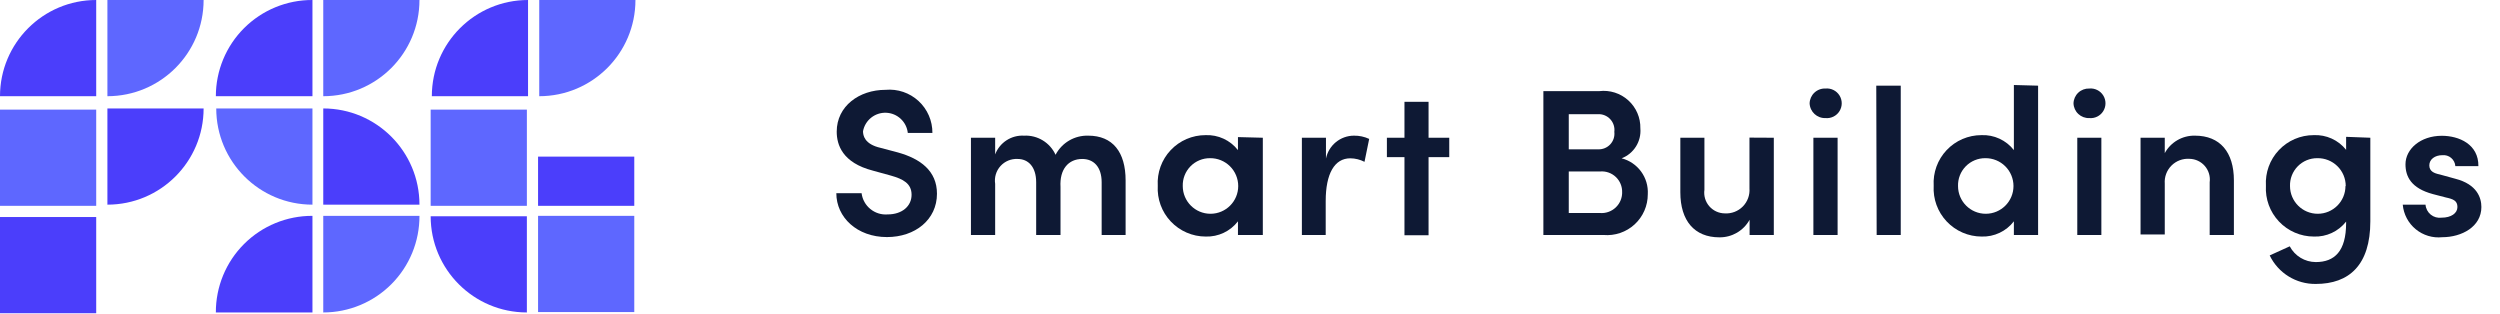
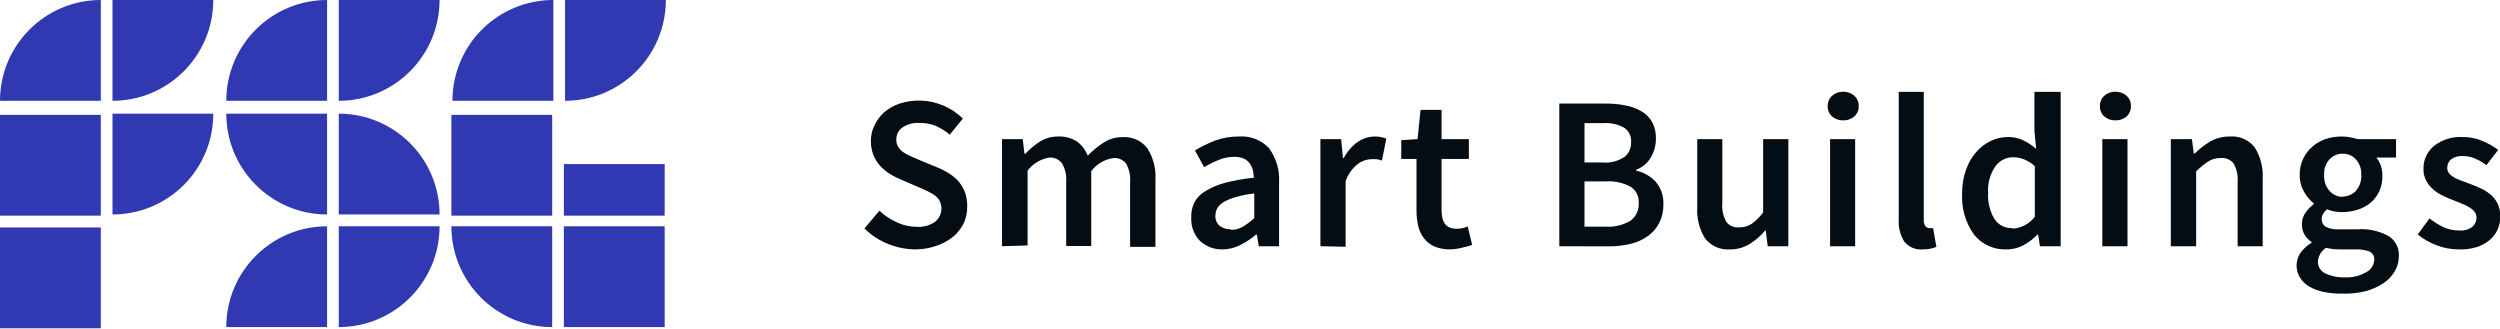
- <svg xmlns="http://www.w3.org/2000/svg" viewBox="0 0 192.03 24.06">
-   <rect x="33.08" y="8.42" width="7.39" height="7.39" style="fill:#5e67ff" />
-   <rect x="41.33" y="16.58" width="7.39" height="7.39" style="fill:#5e67ff" />
-   <rect x="41.33" y="12.03" width="7.39" height="3.78" style="fill:#4b3efb" />
-   <path d="M40.47,16.58V24h0a7.39,7.39,0,0,1-7.39-7.39h7.39Z" style="fill:#4b3efb" />
-   <path d="M40.56,7.39H33.17A7.39,7.39,0,0,1,40.56,0h0Z" style="fill:#4b3efb" />
-   <path d="M41.42,0h7.39a7.39,7.39,0,0,1-7.39,7.39h0Z" style="fill:#5e67ff" />
-   <path d="M24,7.39H16.58A7.39,7.39,0,0,1,24,0h0Z" style="fill:#4b3efb" />
-   <path d="M24,8.33v7.39h0a7.39,7.39,0,0,1-7.39-7.39H24Z" style="fill:#5e67ff" />
-   <path d="M24.83,15.72V8.33h0a7.39,7.39,0,0,1,7.39,7.39H24.83Z" style="fill:#4b3efb" />
-   <path d="M24.83,0h7.39a7.39,7.39,0,0,1-7.39,7.39h0Z" style="fill:#5e67ff" />
-   <path d="M24,24H16.58A7.39,7.39,0,0,1,24,16.58h0Z" style="fill:#4b3efb" />
-   <path d="M24.83,16.58h7.39A7.39,7.39,0,0,1,24.83,24h0Z" style="fill:#5e67ff" />
-   <rect y="16.67" width="7.39" height="7.39" style="fill:#4b3efb" />
-   <rect y="8.42" width="7.39" height="7.39" style="fill:#5e67ff" />
-   <path d="M7.39,7.39H0A7.39,7.39,0,0,1,7.39,0h0Z" style="fill:#4b3efb" />
-   <path d="M8.25,0h7.39A7.39,7.39,0,0,1,8.25,7.39h0Z" style="fill:#5e67ff" />
-   <path d="M8.25,8.33h7.39a7.39,7.39,0,0,1-7.39,7.39h0Z" style="fill:#4b3efb" />
-   <path d="M64.24,14.84h1.94a1.87,1.87,0,0,0,2,1.63c1.12,0,1.84-.64,1.84-1.51s-.66-1.21-1.58-1.47l-1.38-.38c-2.37-.61-2.79-2-2.79-3,0-1.95,1.72-3.21,3.75-3.21a3.3,3.3,0,0,1,3.6,3.31H69.73a1.74,1.74,0,0,0-3.44-.13c0,.31.1,1,1.36,1.28l1.32.35c1.72.48,3,1.41,3,3.17,0,2-1.68,3.33-3.84,3.33C65.83,18.21,64.24,16.69,64.24,14.84Z" style="fill:#0e1934" />
-   <path d="M86.46,13.86v4.19H84.62V14c0-1.2-.63-1.79-1.49-1.79-1.07,0-1.75.8-1.67,2.15v3.69H79.59V14c0-1.2-.62-1.79-1.42-1.79a1.66,1.66,0,0,0-1.73,1.91v3.93H74.58V10.58h1.86v1.28a2.24,2.24,0,0,1,2.22-1.44,2.52,2.52,0,0,1,2.42,1.47,2.74,2.74,0,0,1,2.51-1.47C85.47,10.42,86.46,11.68,86.46,13.86Z" style="fill:#0e1934" />
-   <path d="M97,10.58v7.47H95.09V17a3,3,0,0,1-2.48,1.17,3.69,3.69,0,0,1-3.68-3.9,3.67,3.67,0,0,1,3.67-3.89,3,3,0,0,1,2.49,1.15v-1Zm-1.89,3.71a2.14,2.14,0,0,0-2.16-2.14,2.08,2.08,0,0,0-2.1,2.14,2.13,2.13,0,1,0,4.26,0Z" style="fill:#0e1934" />
-   <path d="M105.17,10.67l-.36,1.76a2.42,2.42,0,0,0-1.09-.27c-1.22,0-1.89,1.19-1.89,3.28v2.61H100V10.58h1.85v1.6A2.2,2.2,0,0,1,104,10.42,2.68,2.68,0,0,1,105.17,10.67Z" style="fill:#0e1934" />
-   <path d="M111.32,12.07h-1.59v6h-1.85v-6h-1.35V10.58h1.35V7.82h1.85v2.76h1.59Z" style="fill:#0e1934" />
-   <path d="M126.57,14.92a3.13,3.13,0,0,1-3.4,3.13h-4.62V7h4.29A2.82,2.82,0,0,1,126,9.86a2.26,2.26,0,0,1-1.44,2.3A2.69,2.69,0,0,1,126.57,14.92ZM120.5,8.77v2.7h2.26A1.2,1.2,0,0,0,124,10.13a1.21,1.21,0,0,0-1.26-1.36Zm4.1,6a1.56,1.56,0,0,0-1.68-1.6H120.5v3.19h2.37A1.58,1.58,0,0,0,124.6,14.72Z" style="fill:#0e1934" />
-   <path d="M136.25,10.58v7.47h-1.86V16.88a2.61,2.61,0,0,1-2.32,1.35c-1.92,0-3-1.28-3-3.46V10.58h1.85v4a1.59,1.59,0,0,0,1.56,1.81,1.79,1.79,0,0,0,1.9-1.92v-3.9Z" style="fill:#0e1934" />
-   <path d="M139,7.94a1.17,1.17,0,0,1,1.22-1.14,1.14,1.14,0,1,1,0,2.27A1.18,1.18,0,0,1,139,7.94Zm.29,2.64h1.86v7.47h-1.86Z" style="fill:#0e1934" />
-   <path d="M144.12,6.58H146V18.05h-1.85Z" style="fill:#0e1934" />
-   <path d="M156.55,6.58V18.05h-1.86V17a3,3,0,0,1-2.48,1.17,3.69,3.69,0,0,1-3.68-3.9,3.67,3.67,0,0,1,3.67-3.89,3,3,0,0,1,2.49,1.15v-5Zm-1.89,7.71a2.14,2.14,0,0,0-2.16-2.14,2.08,2.08,0,0,0-2.1,2.14,2.13,2.13,0,1,0,4.26,0Z" style="fill:#0e1934" />
-   <path d="M159.27,7.94a1.17,1.17,0,0,1,1.21-1.14,1.14,1.14,0,1,1,0,2.27A1.17,1.17,0,0,1,159.27,7.94Zm.29,2.64h1.85v7.47h-1.85Z" style="fill:#0e1934" />
-   <path d="M171.59,13.86v4.19h-1.86V14a1.59,1.59,0,0,0-1.55-1.8,1.78,1.78,0,0,0-1.9,1.91v3.9h-1.86V10.58h1.86v1.18a2.58,2.58,0,0,1,2.32-1.34C170.52,10.42,171.59,11.68,171.59,13.86Z" style="fill:#0e1934" />
-   <path d="M182.07,10.58V17c0,3.36-1.63,4.81-4.19,4.81a3.87,3.87,0,0,1-3.54-2.19l1.54-.7a2.27,2.27,0,0,0,2,1.21c1.44,0,2.33-.83,2.33-3v-.11a3,3,0,0,1-2.48,1.15,3.69,3.69,0,0,1-3.68-3.9,3.67,3.67,0,0,1,3.67-3.89,3,3,0,0,1,2.49,1.13v-1Zm-1.89,3.71A2.14,2.14,0,0,0,178,12.15a2.08,2.08,0,0,0-2.1,2.14,2.13,2.13,0,1,0,4.26,0Z" style="fill:#0e1934" />
-   <path d="M184.56,15.72h1.75a1.09,1.09,0,0,0,1.23,1c.74,0,1.22-.34,1.22-.82s-.32-.61-.88-.73l-1-.26c-1.68-.45-2.11-1.35-2.11-2.29,0-1.17,1.15-2.19,2.79-2.19,1.32,0,2.83.65,2.81,2.33H188.6a.91.91,0,0,0-1-.84c-.57,0-1,.32-1,.78s.37.61.8.7l1.2.33c1.68.43,2,1.48,2,2.17,0,1.52-1.52,2.32-3,2.32A2.76,2.76,0,0,1,184.56,15.72Z" style="fill:#0e1934" />
+ <svg xmlns="http://www.w3.org/2000/svg" viewBox="0 0 190.47 25.01">
+   <rect x="34.39" y="8.75" width="7.68" height="7.68" style="fill:#3039b2" />
+   <rect x="42.96" y="17.24" width="7.68" height="7.68" style="fill:#3039b2" />
+   <rect x="42.96" y="12.5" width="7.68" height="3.93" style="fill:#3039b2" />
+   <path d="M42.07,17.24v7.68h0a7.68,7.68,0,0,1-7.68-7.68h7.68Z" style="fill:#3039b2" />
+   <path d="M42.16,7.68H34.47A7.68,7.68,0,0,1,42.16,0h0Z" style="fill:#3039b2" />
+   <path d="M43.05,0h7.68a7.68,7.68,0,0,1-7.68,7.68h0Z" style="fill:#3039b2" />
+   <path d="M24.92,7.68H17.24A7.68,7.68,0,0,1,24.92,0h0Z" style="fill:#3039b2" />
+   <path d="M24.92,8.66v7.68h0a7.68,7.68,0,0,1-7.68-7.68h7.68Z" style="fill:#3039b2" />
+   <path d="M25.81,16.34V8.66h0a7.68,7.68,0,0,1,7.68,7.68H25.81Z" style="fill:#3039b2" />
+   <path d="M25.81,0h7.68a7.68,7.68,0,0,1-7.68,7.68h0Z" style="fill:#3039b2" />
+   <path d="M24.92,24.92H17.24a7.68,7.68,0,0,1,7.68-7.68h0Z" style="fill:#3039b2" />
+   <path d="M25.81,17.24h7.68a7.68,7.68,0,0,1-7.68,7.68h0Z" style="fill:#3039b2" />
+   <rect y="17.33" width="7.68" height="7.68" style="fill:#3039b2" />
+   <rect y="8.75" width="7.68" height="7.68" style="fill:#3039b2" />
+   <path d="M7.68,7.68H0A7.68,7.68,0,0,1,7.68,0h0Z" style="fill:#3039b2" />
+   <path d="M8.57,0h7.68A7.68,7.68,0,0,1,8.57,7.68h0Z" style="fill:#3039b2" />
+   <path d="M8.57,8.66h7.68a7.67,7.67,0,0,1-7.68,7.68h0Z" style="fill:#3039b2" />
+   <path d="M69.79,19a5.67,5.67,0,0,1-2.12-.41,5.5,5.5,0,0,1-1.81-1.18L67,16.05a4.63,4.63,0,0,0,1.33.89,3.56,3.56,0,0,0,1.5.34,2.2,2.2,0,0,0,1.41-.38,1.3,1.3,0,0,0,.36-1.58,1.34,1.34,0,0,0-.35-.41,3.71,3.71,0,0,0-.53-.32l-.67-.3-1.5-.65a5.4,5.4,0,0,1-.79-.41,3.7,3.7,0,0,1-.71-.6,3,3,0,0,1-.51-.82,2.9,2.9,0,0,1-.19-1.06,2.63,2.63,0,0,1,.28-1.21,3.05,3.05,0,0,1,.75-1,3.64,3.64,0,0,1,1.16-.65,4.76,4.76,0,0,1,3.3.14,4.87,4.87,0,0,1,1.52,1l-1,1.23a4.57,4.57,0,0,0-1.09-.68A3.06,3.06,0,0,0,70,9.37a2,2,0,0,0-1.24.34,1.08,1.08,0,0,0-.47.94,1,1,0,0,0,.14.54,1.43,1.43,0,0,0,.38.4,3.28,3.28,0,0,0,.56.31l.65.28,1.48.61a5.65,5.65,0,0,1,.88.47,3.14,3.14,0,0,1,.69.61,2.93,2.93,0,0,1,.46.81,3.15,3.15,0,0,1,.16,1.06A3,3,0,0,1,73.43,17a3.2,3.2,0,0,1-.77,1,4,4,0,0,1-1.24.7A4.85,4.85,0,0,1,69.79,19Z" style="fill:#040d14" />
+   <path d="M76.34,18.76V10.6h1.58l.13,1.11h.07a6.15,6.15,0,0,1,1.12-.93,2.54,2.54,0,0,1,1.37-.38,2.48,2.48,0,0,1,1.44.38,2.37,2.37,0,0,1,.82,1.08,6.89,6.89,0,0,1,1.22-1,2.56,2.56,0,0,1,1.41-.41,2.2,2.2,0,0,1,1.91.84,4,4,0,0,1,.62,2.4v5.12H86.1V13.89a2.46,2.46,0,0,0-.31-1.43,1.08,1.08,0,0,0-.94-.42,2.56,2.56,0,0,0-1.71,1v5.7H81.23V13.89a2.46,2.46,0,0,0-.31-1.43A1.11,1.11,0,0,0,80,12a2.56,2.56,0,0,0-1.71,1v5.7Z" style="fill:#040d14" />
+   <path d="M93.17,19a2.43,2.43,0,0,1-1.75-.65,2.35,2.35,0,0,1-.66-1.74A2.45,2.45,0,0,1,91,15.41a2.27,2.27,0,0,1,.87-.87,6,6,0,0,1,1.49-.62,14.83,14.83,0,0,1,2.17-.38,3.1,3.1,0,0,0-.09-.61,1.35,1.35,0,0,0-.25-.51,1.12,1.12,0,0,0-.45-.35,1.83,1.83,0,0,0-.7-.12,3.06,3.06,0,0,0-1.18.23,7.8,7.8,0,0,0-1.12.56l-.7-1.28a9.9,9.9,0,0,1,1.53-.75,5.25,5.25,0,0,1,1.83-.31,2.83,2.83,0,0,1,2.29.9,4,4,0,0,1,.76,2.62v4.84H95.9l-.14-.89H95.7a6,6,0,0,1-1.18.78A2.91,2.91,0,0,1,93.17,19Zm.61-1.49a1.74,1.74,0,0,0,.91-.24,4.54,4.54,0,0,0,.87-.66V14.74a8,8,0,0,0-1.39.27,3.89,3.89,0,0,0-.92.37,1.43,1.43,0,0,0-.5.47,1.16,1.16,0,0,0-.15.57.93.93,0,0,0,.34.8A1.4,1.4,0,0,0,93.78,17.47Z" style="fill:#040d14" />
+   <path d="M100.6,18.76V10.6h1.58l.14,1.44h.06a3.53,3.53,0,0,1,1.05-1.22,2.33,2.33,0,0,1,2.19-.26l-.33,1.67a2.34,2.34,0,0,0-.4-.1,2.81,2.81,0,0,0-.45,0,1.75,1.75,0,0,0-1,.37,2.88,2.88,0,0,0-.92,1.3v5Z" style="fill:#040d14" />
+   <path d="M110.51,19a3,3,0,0,1-1.2-.21,2.06,2.06,0,0,1-.8-.61,2.37,2.37,0,0,1-.45-.93,5,5,0,0,1-.14-1.21V12.11h-1.16V10.68L108,10.6l.23-2.23h1.6V10.6h2.08v1.51h-2.08V16c0,1,.38,1.43,1.15,1.43a1.7,1.7,0,0,0,.44-.05,1.57,1.57,0,0,0,.4-.13l.34,1.41a6.35,6.35,0,0,1-.76.21A4.39,4.39,0,0,1,110.51,19Z" style="fill:#040d14" />
+   <path d="M118.8,18.76V7.89h3.47a7.54,7.54,0,0,1,1.56.14,3.74,3.74,0,0,1,1.23.45,2.13,2.13,0,0,1,.81.82,2.47,2.47,0,0,1,.29,1.26,2.71,2.71,0,0,1-.4,1.45,2.05,2.05,0,0,1-1.11.92V13a2.91,2.91,0,0,1,1.49.84,2.49,2.49,0,0,1,.59,1.74,3,3,0,0,1-.32,1.41,2.79,2.79,0,0,1-.87,1,3.62,3.62,0,0,1-1.32.59,6.78,6.78,0,0,1-1.67.19Zm1.92-6.38h1.39a2.59,2.59,0,0,0,1.65-.42,1.37,1.37,0,0,0,.51-1.11,1.22,1.22,0,0,0-.54-1.13,2.94,2.94,0,0,0-1.59-.34h-1.42Zm0,4.89h1.63a3.3,3.3,0,0,0,1.85-.44,1.55,1.55,0,0,0,.65-1.36,1.35,1.35,0,0,0-.63-1.25,3.51,3.51,0,0,0-1.87-.4h-1.63Z" style="fill:#040d14" />
+   <path d="M131.82,19a2.2,2.2,0,0,1-1.92-.84,4.09,4.09,0,0,1-.59-2.4V10.6h1.91v4.87a2.53,2.53,0,0,0,.3,1.43,1.1,1.1,0,0,0,1,.42,1.65,1.65,0,0,0,.94-.27,4.09,4.09,0,0,0,.87-.86V10.6h1.92v8.16h-1.57l-.15-1.19h-.05a4.69,4.69,0,0,1-1.15,1A2.73,2.73,0,0,1,131.82,19Z" style="fill:#040d14" />
+   <path d="M140.43,9.17a1.24,1.24,0,0,1-.85-.3,1,1,0,0,1-.33-.78,1,1,0,0,1,.33-.79,1.2,1.2,0,0,1,.85-.31,1.19,1.19,0,0,1,.85.31,1,1,0,0,1,.33.79,1,1,0,0,1-.33.78A1.23,1.23,0,0,1,140.43,9.17Zm-1,9.59V10.6h1.91v8.16Z" style="fill:#040d14" />
+   <path d="M146.52,19a1.62,1.62,0,0,1-1.45-.61,2.94,2.94,0,0,1-.41-1.68V7h1.91v9.75a.72.72,0,0,0,.13.49.4.4,0,0,0,.28.14h.13l.17,0,.25,1.43A2.57,2.57,0,0,1,146.52,19Z" style="fill:#040d14" />
+   <path d="M152.85,19a3,3,0,0,1-2.45-1.12,4.92,4.92,0,0,1-.91-3.15,5.11,5.11,0,0,1,.3-1.8,4.06,4.06,0,0,1,.77-1.34,3.36,3.36,0,0,1,1.11-.85,2.9,2.9,0,0,1,1.28-.3,2.61,2.61,0,0,1,1.18.24,4.39,4.39,0,0,1,1,.66L155,10V7H157V18.76h-1.58l-.14-.88h-.06a4.31,4.31,0,0,1-1,.77A2.68,2.68,0,0,1,152.85,19Zm.47-1.58a2.27,2.27,0,0,0,1.71-.91V12.66a2.84,2.84,0,0,0-.84-.53,2.33,2.33,0,0,0-.82-.15,1.66,1.66,0,0,0-1.35.7,3.18,3.18,0,0,0-.55,2,3.52,3.52,0,0,0,.48,2A1.55,1.55,0,0,0,153.32,17.38Z" style="fill:#040d14" />
+   <path d="M161.17,9.17a1.23,1.23,0,0,1-.85-.3,1,1,0,0,1-.33-.78,1,1,0,0,1,.33-.79,1.19,1.19,0,0,1,.85-.31,1.2,1.2,0,0,1,.85.31,1,1,0,0,1,.33.79,1,1,0,0,1-.33.78A1.24,1.24,0,0,1,161.17,9.17Zm-1,9.59V10.6h1.92v8.16Z" style="fill:#040d14" />
+   <path d="M165.39,18.76V10.6H167l.14,1.1h.06a6.53,6.53,0,0,1,1.19-.92,2.9,2.9,0,0,1,1.49-.38,2.18,2.18,0,0,1,1.91.84,4.09,4.09,0,0,1,.6,2.4v5.12h-1.91V13.89a2.56,2.56,0,0,0-.3-1.43,1.12,1.12,0,0,0-1-.42,1.72,1.72,0,0,0-.94.26,6,6,0,0,0-.92.76v5.7Z" style="fill:#040d14" />
+   <path d="M178.38,22.37a6.31,6.31,0,0,1-1.35-.13,3.52,3.52,0,0,1-1.08-.4,2.12,2.12,0,0,1-.7-.66,1.74,1.74,0,0,1,0-1.89,2.75,2.75,0,0,1,.86-.79v-.07a1.65,1.65,0,0,1-.52-.53,1.53,1.53,0,0,1-.21-.83,1.46,1.46,0,0,1,.28-.88,2.7,2.7,0,0,1,.62-.64v-.06a2.86,2.86,0,0,1-.74-.88,2.46,2.46,0,0,1-.33-1.28,2.77,2.77,0,0,1,.27-1.25,2.71,2.71,0,0,1,.71-.92,3,3,0,0,1,1-.57,3.86,3.86,0,0,1,1.23-.19,3.31,3.31,0,0,1,.64.06,3.81,3.81,0,0,1,.56.14h2.93V12h-1.5a2.07,2.07,0,0,1,.33.59,2.22,2.22,0,0,1,.13.79,2.79,2.79,0,0,1-.24,1.2,2.54,2.54,0,0,1-.65.86,3,3,0,0,1-1,.54,4,4,0,0,1-1.22.18,3.51,3.51,0,0,1-.55-.05,2.39,2.39,0,0,1-.56-.17,1.75,1.75,0,0,0-.29.34.74.74,0,0,0-.11.44.63.63,0,0,0,.29.55,1.87,1.87,0,0,0,1,.2h1.45A4.2,4.2,0,0,1,182,18a1.66,1.66,0,0,1,.76,1.54,2.21,2.21,0,0,1-.31,1.13,2.69,2.69,0,0,1-.87.91,4.66,4.66,0,0,1-1.37.61A6.75,6.75,0,0,1,178.38,22.37Zm.3-1.24a2.87,2.87,0,0,0,1.61-.4,1.1,1.1,0,0,0,.6-.92.64.64,0,0,0-.37-.65,2.77,2.77,0,0,0-1.07-.16h-1.12a4.38,4.38,0,0,1-1.11-.12,1.36,1.36,0,0,0-.63,1.08,1,1,0,0,0,.55.86A3.28,3.28,0,0,0,178.68,21.13Zm-.2-6.16a1.36,1.36,0,0,0,1-.42,1.66,1.66,0,0,0,.42-1.22,1.65,1.65,0,0,0-.41-1.19,1.32,1.32,0,0,0-1-.43,1.35,1.35,0,0,0-1,.42,1.61,1.61,0,0,0-.42,1.2,1.66,1.66,0,0,0,.42,1.22A1.35,1.35,0,0,0,178.48,15Z" style="fill:#040d14" />
+   <path d="M187.3,19a4.68,4.68,0,0,1-1.68-.32,5.55,5.55,0,0,1-1.42-.81l.9-1.23a5.71,5.71,0,0,0,1.09.68,2.85,2.85,0,0,0,1.17.24,1.42,1.42,0,0,0,1-.28.89.89,0,0,0,.32-.7.72.72,0,0,0-.15-.45,1.52,1.52,0,0,0-.4-.34,3.64,3.64,0,0,0-.56-.27l-.64-.26a7.93,7.93,0,0,1-.81-.35,3,3,0,0,1-.74-.48,2.24,2.24,0,0,1-.53-.66,1.78,1.78,0,0,1-.21-.89,2.18,2.18,0,0,1,.8-1.76,3.24,3.24,0,0,1,2.17-.68,3.73,3.73,0,0,1,1.53.3,5.62,5.62,0,0,1,1.19.68l-.89,1.16a4.06,4.06,0,0,0-.87-.5,2.23,2.23,0,0,0-.92-.19,1.37,1.37,0,0,0-.91.25.85.85,0,0,0-.29.64.69.69,0,0,0,.14.43,1.51,1.51,0,0,0,.38.31,3.47,3.47,0,0,0,.54.24l.64.24c.27.1.55.21.83.34a3.46,3.46,0,0,1,.76.47,2.15,2.15,0,0,1,.54.69,2.12,2.12,0,0,1,.21,1,2.38,2.38,0,0,1-.21,1,2.19,2.19,0,0,1-.6.79,2.9,2.9,0,0,1-1,.54A4.1,4.1,0,0,1,187.3,19Z" style="fill:#040d14" />
</svg>
